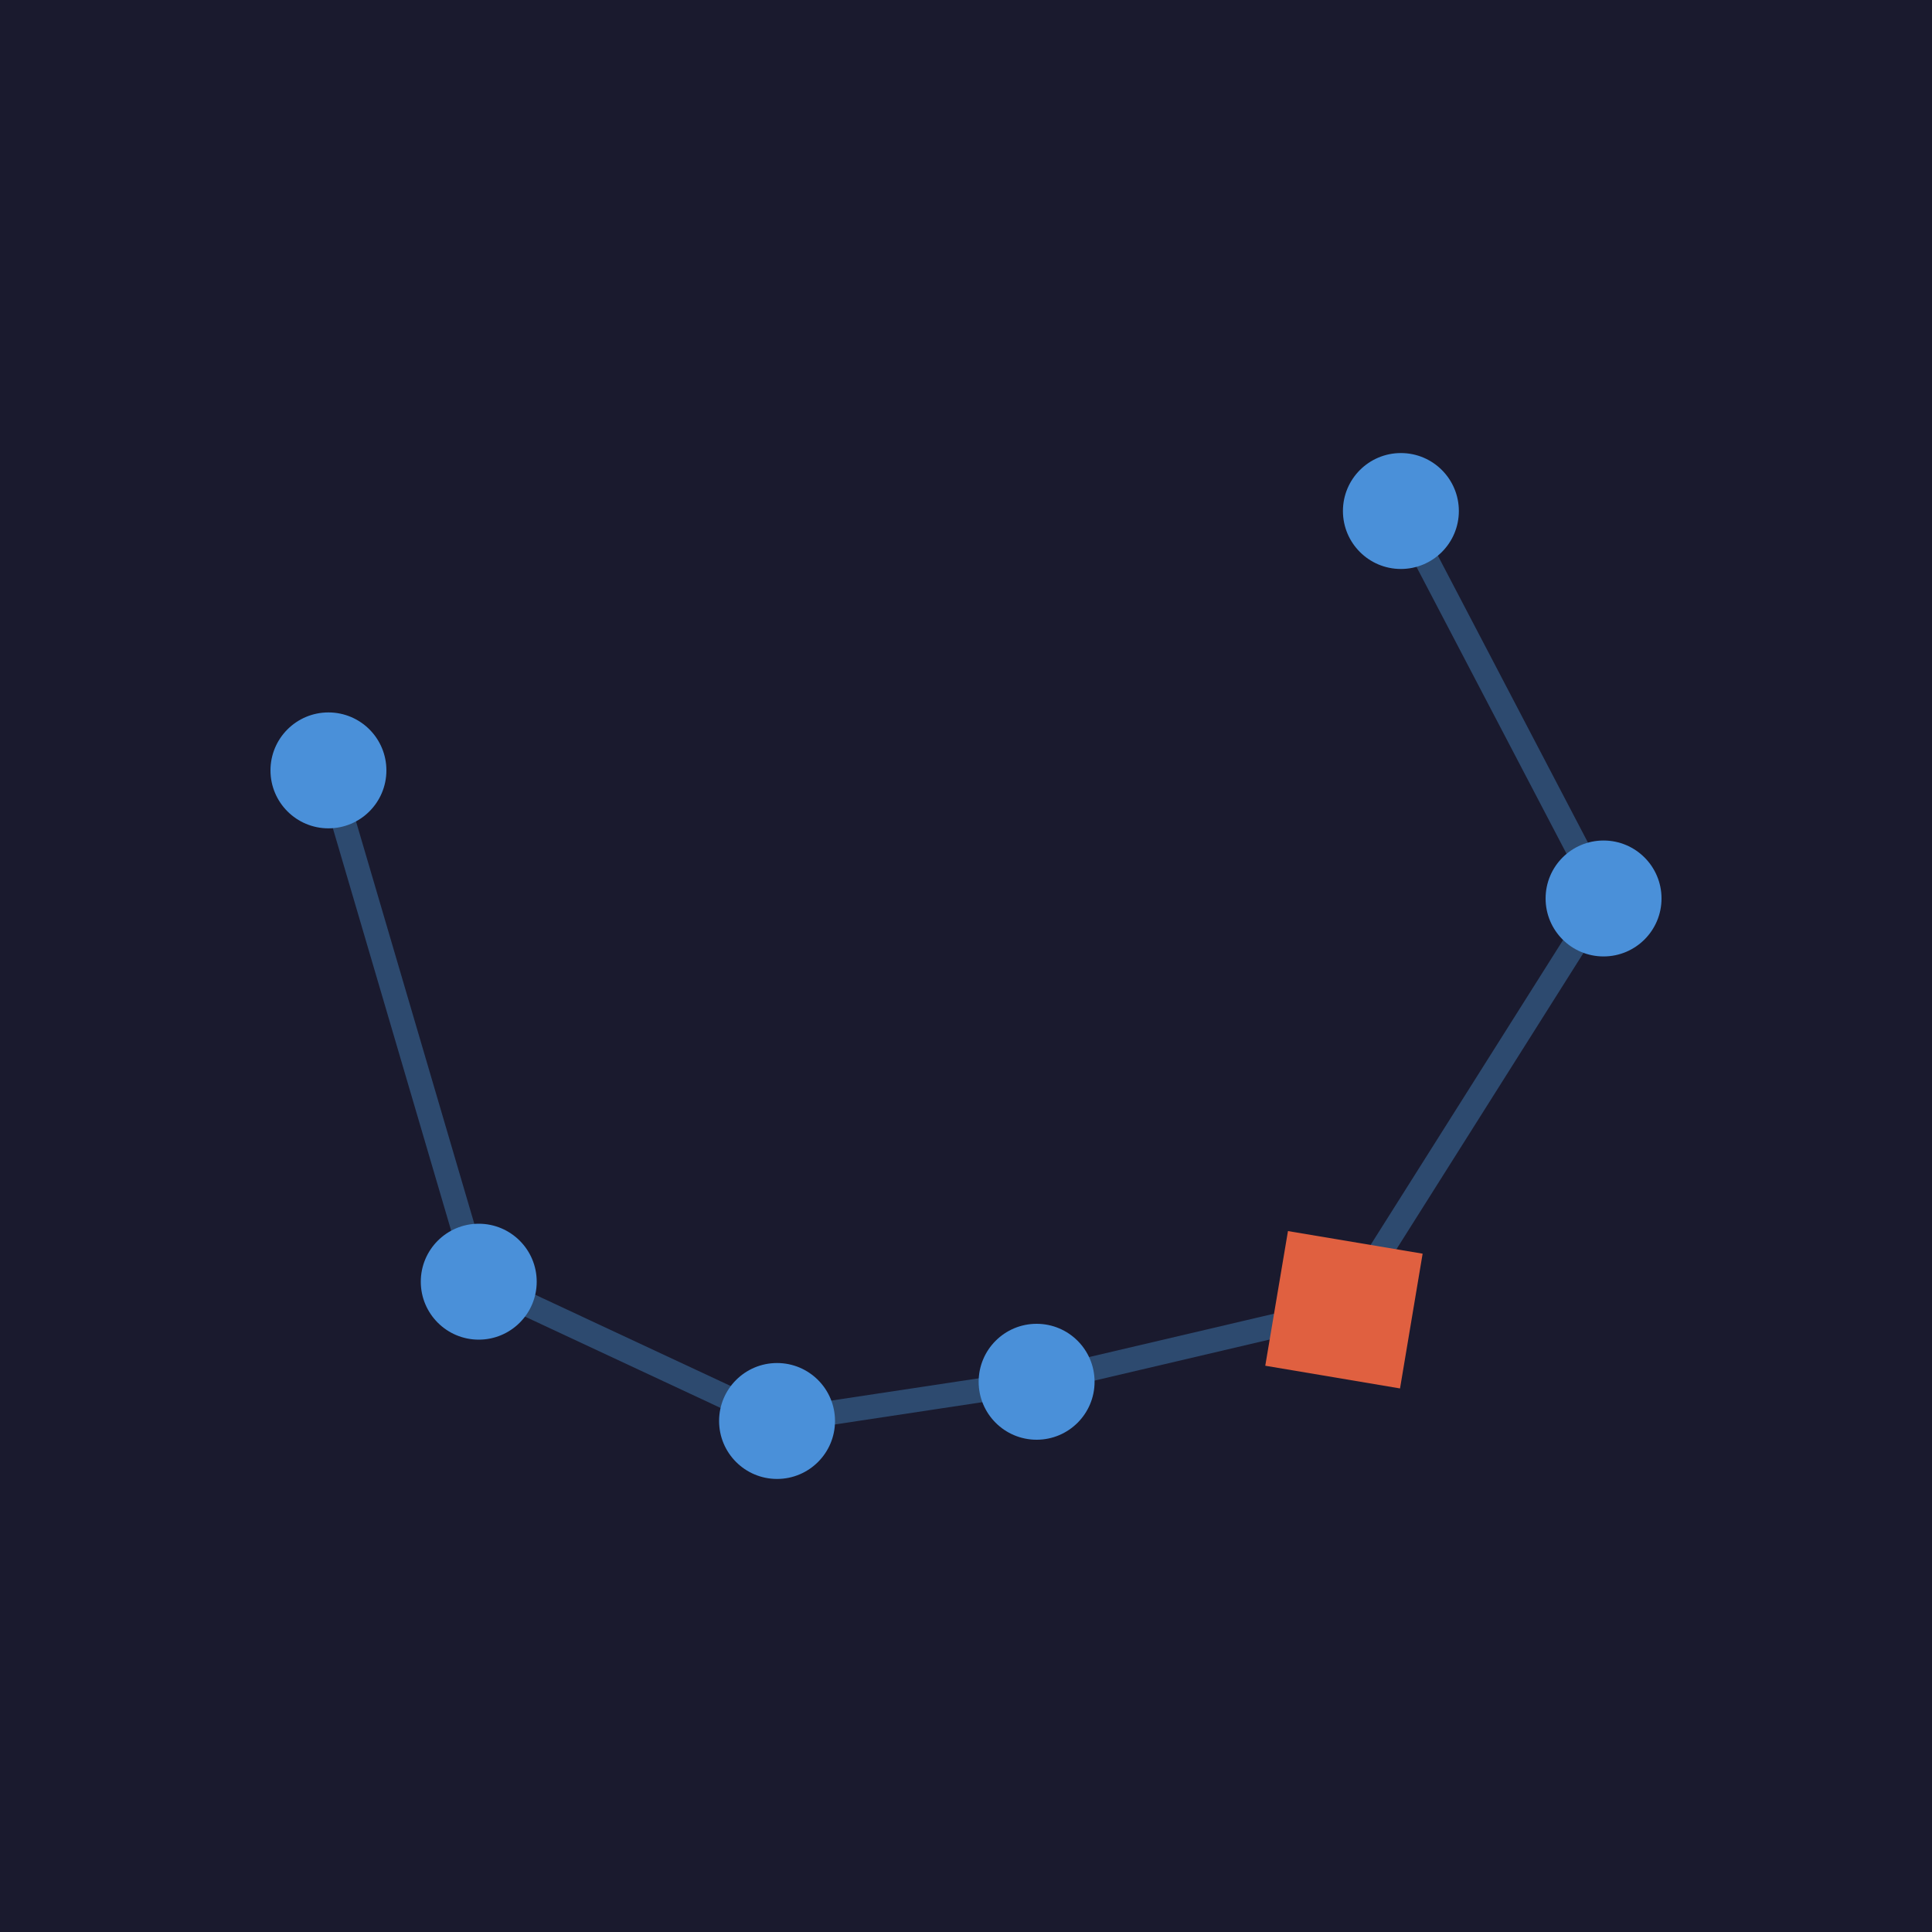
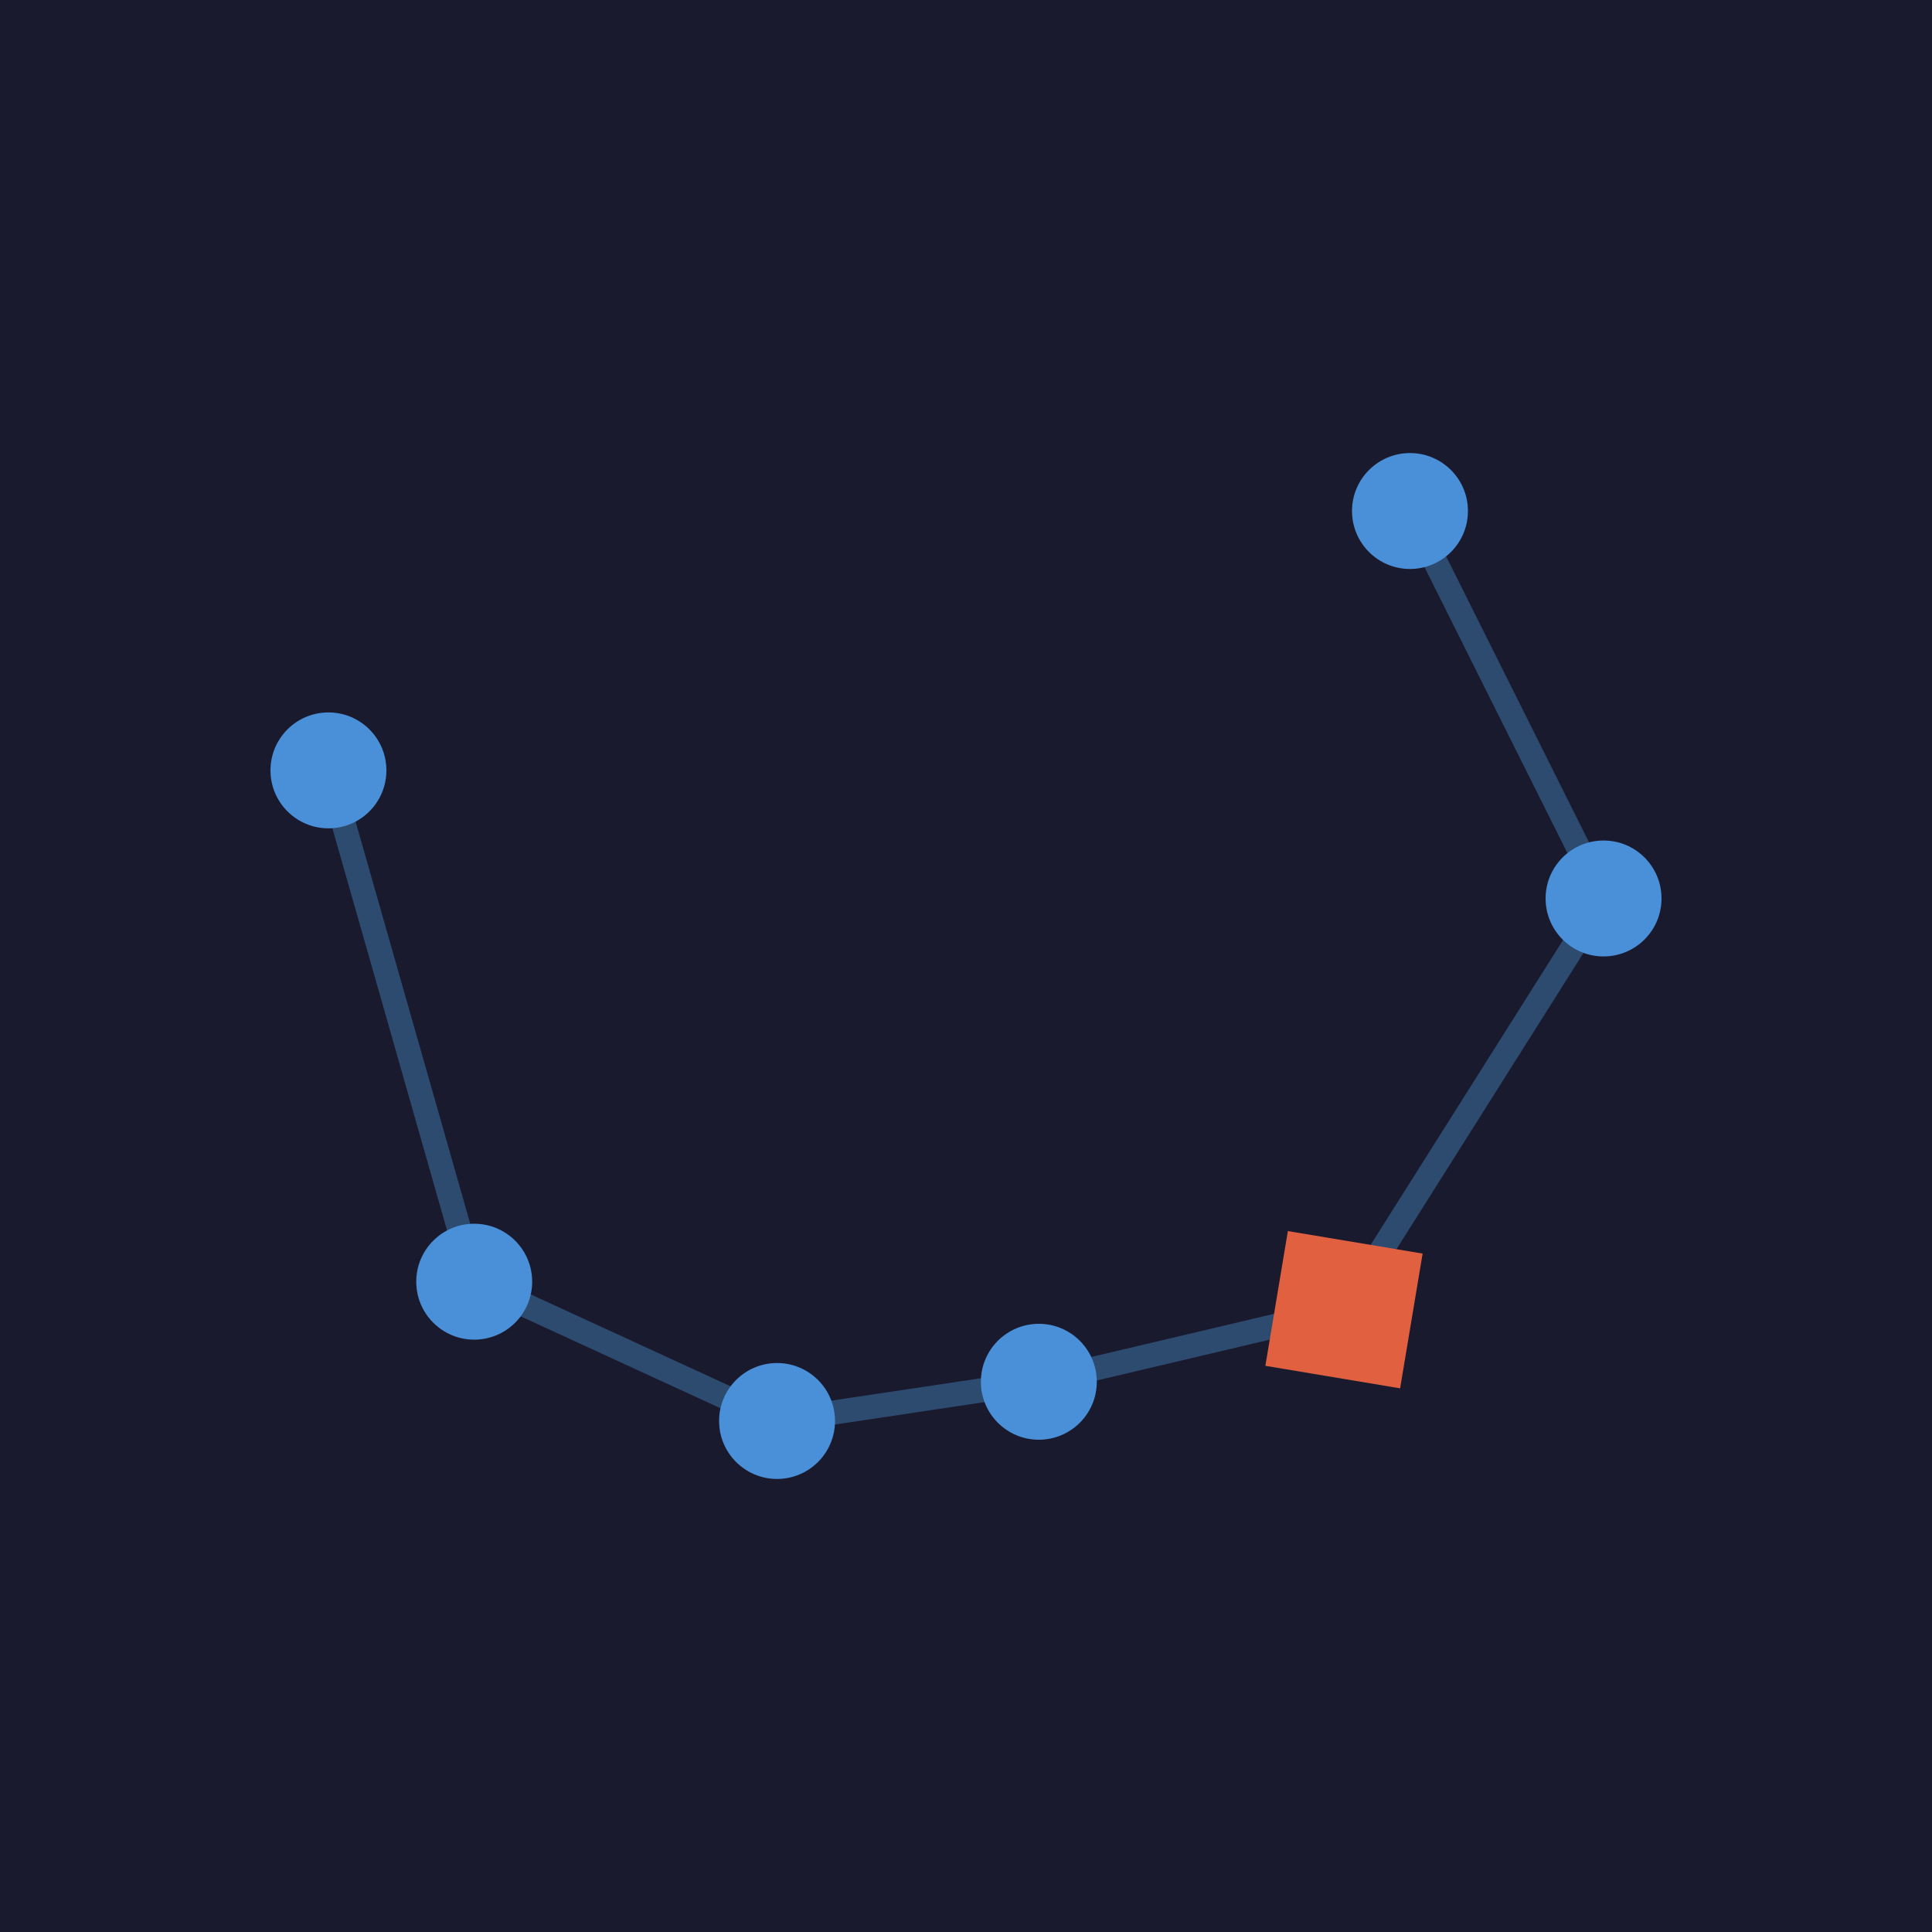
<svg xmlns="http://www.w3.org/2000/svg" viewBox="0 0 200 200" width="200" height="200">
  <rect width="200" height="200" fill="#1a1a2e" />
  <g stroke="#2d4a6f" stroke-width="2.50" fill="none" stroke-linecap="round" stroke-linejoin="round">
-     <path d="M 145.02,52.90 L 166.00,93.01 L 139.13,135.58 L 107.31,143.04 L 80.44,147.10 L 49.56,132.68 L 34.00,79.75" />
+     <path d="M 145.96,52.90 L 166.00,93.01 L 139.13,135.58 L 107.54,143.04 L 80.44,147.10 L 49.09,132.68 L 34.00,79.75" />
  </g>
-   <circle cx="145.02" cy="52.90" r="6.00" fill="#4a90d9" />
+   <circle cx="145.96" cy="52.90" r="6.00" fill="#4a90d9" />
  <circle cx="166.00" cy="93.01" r="6.00" fill="#4a90d9" />
-   <circle cx="107.31" cy="143.04" r="6.00" fill="#4a90d9" />
+   <circle cx="107.54" cy="143.04" r="6.00" fill="#4a90d9" />
  <circle cx="80.44" cy="147.10" r="6.00" fill="#4a90d9" />
-   <circle cx="49.56" cy="132.68" r="6.00" fill="#4a90d9" />
+   <circle cx="49.09" cy="132.68" r="6.00" fill="#4a90d9" />
  <circle cx="34.00" cy="79.75" r="6.00" fill="#4a90d9" />
-   <polygon points="130.98,141.38 133.33,127.44 147.27,129.78 144.93,143.73" fill="#e06040" stroke-linejoin="round" />
+   <polygon points="130.99,141.39 133.32,127.44 147.27,129.77 144.94,143.72" fill="#e06040" stroke-linejoin="round" />
</svg>
